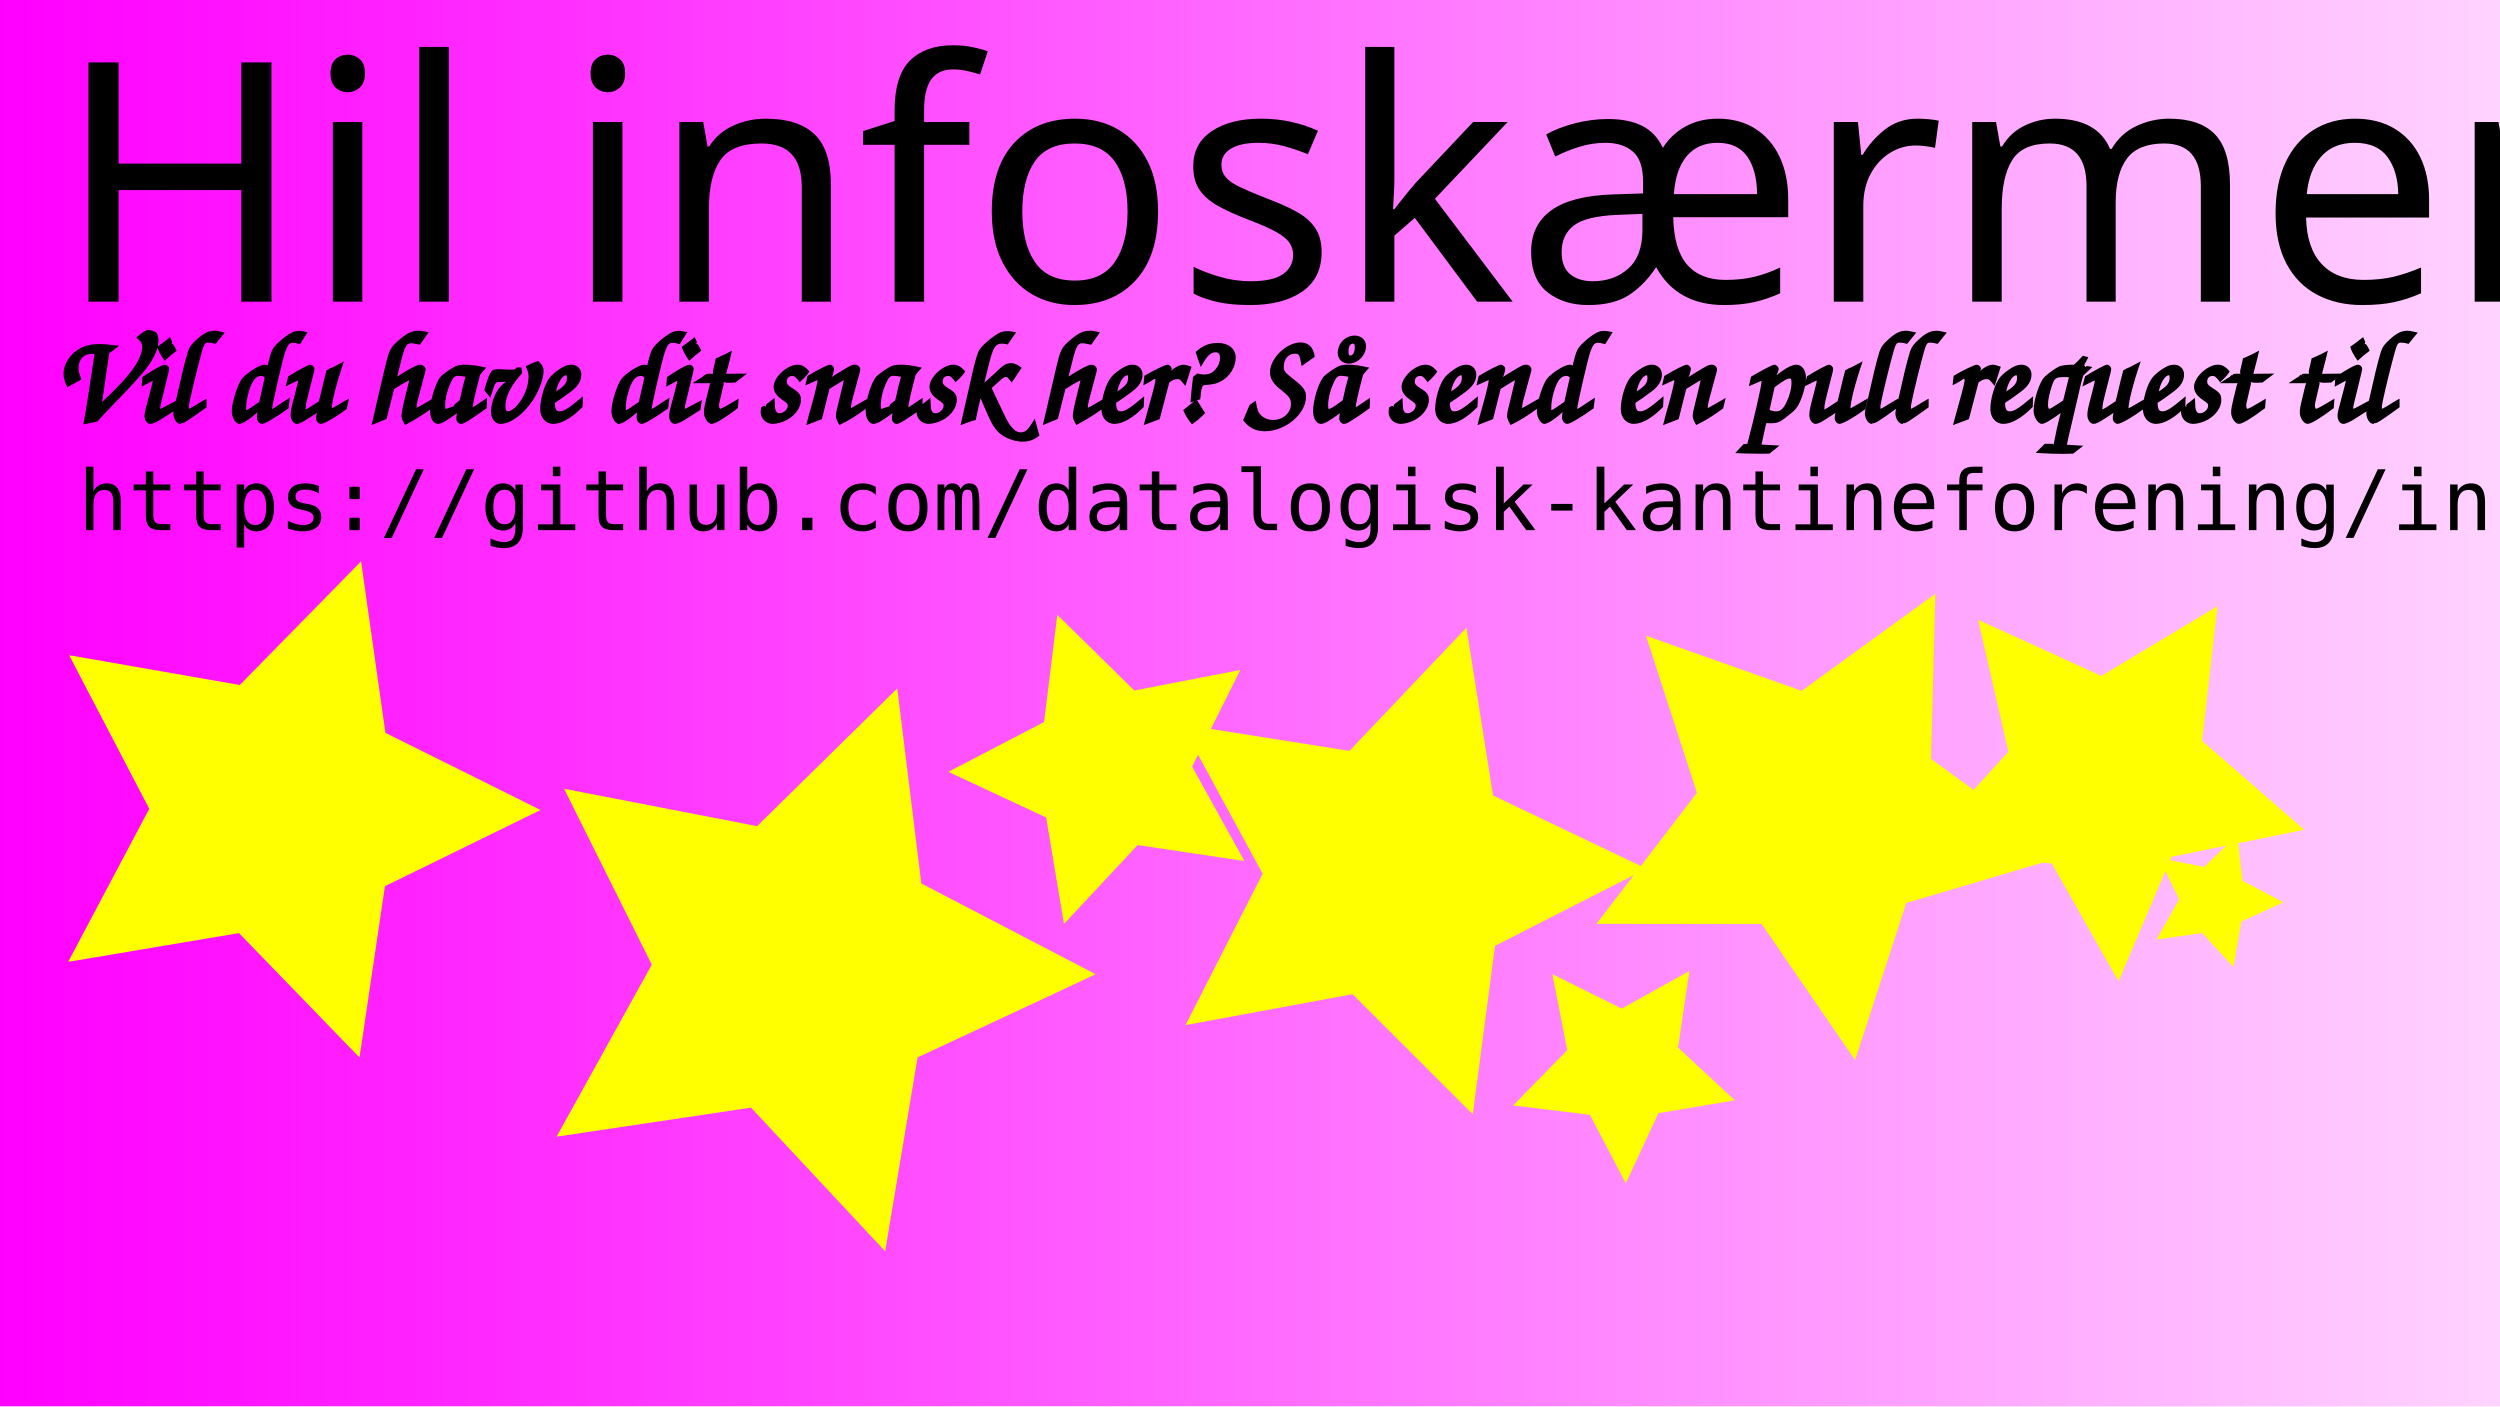
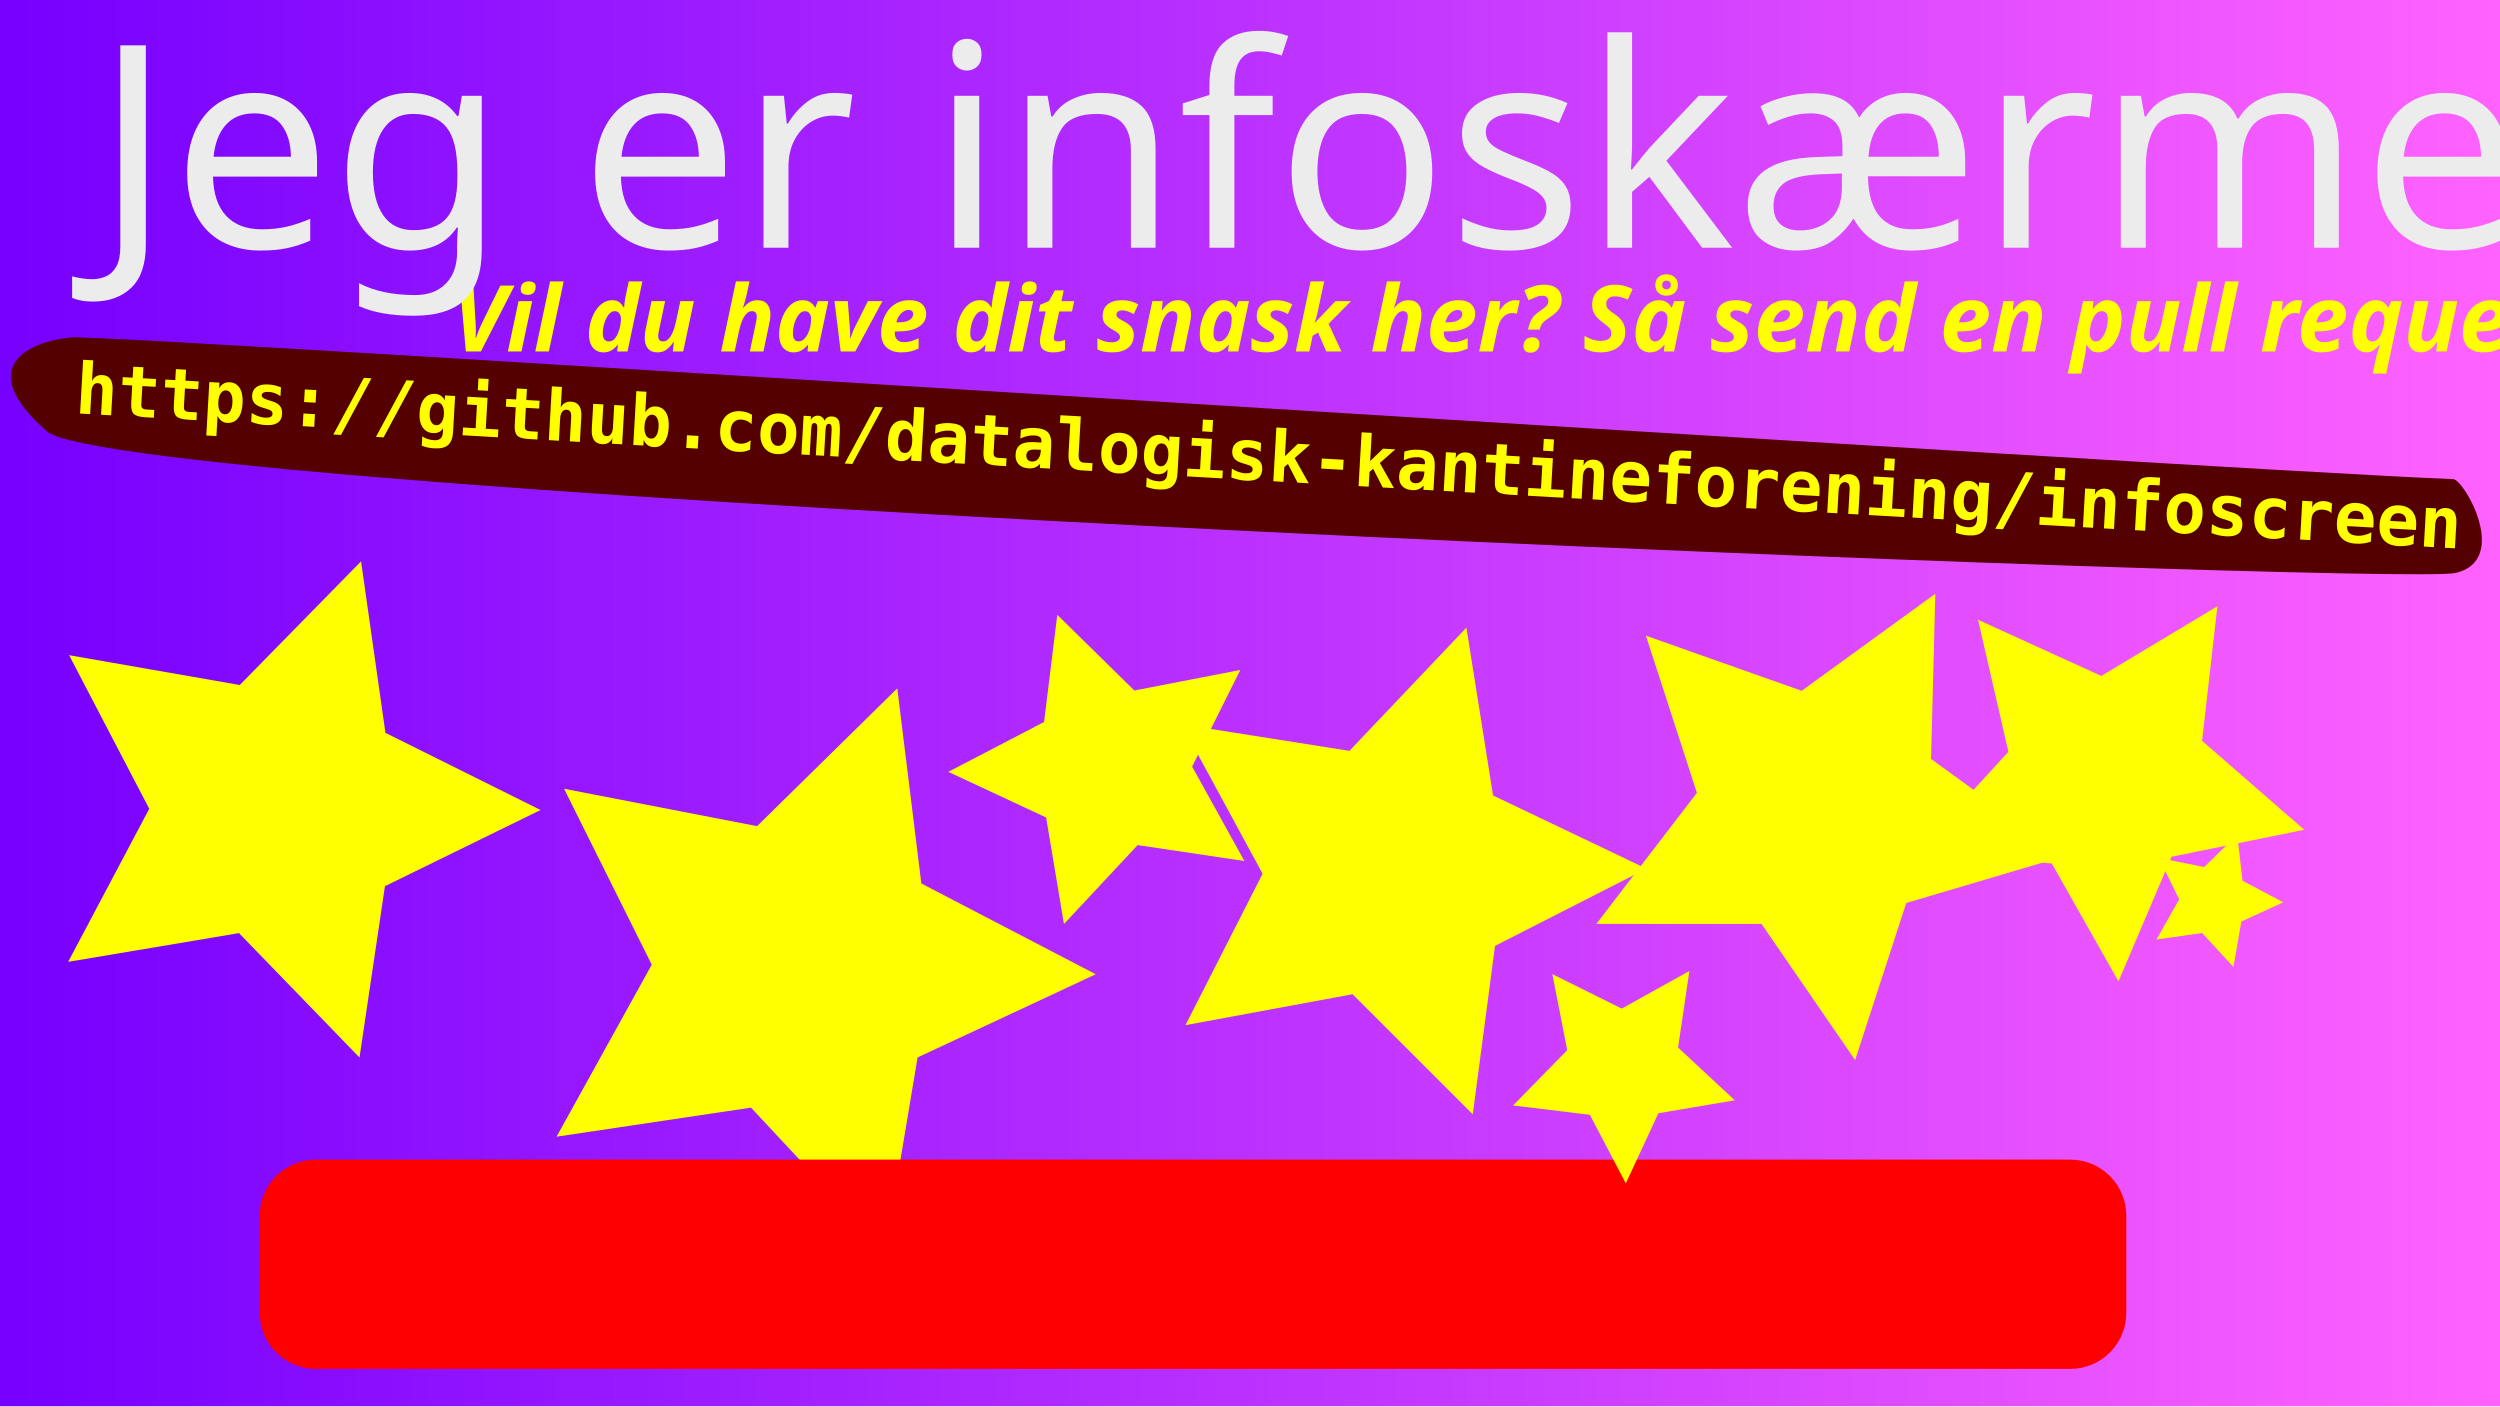
<svg xmlns="http://www.w3.org/2000/svg" xmlns:xlink="http://www.w3.org/1999/xlink" width="1920" height="1080" id="svg2" version="1.1">
  <defs id="defs4">
    <linearGradient id="linearGradient3770">
-       <stop style="stop-color:#ff00ff;stop-opacity:1;" offset="0" id="stop3772" />
-       <stop style="stop-color:#ffd3ff;stop-opacity:1;" offset="1" id="stop3774" />
+       <stop style="stop-color:#7600ff;stop-opacity:1;" offset="0" id="stop3772" />
+       <stop style="stop-color:#ff62ff;stop-opacity:1;" offset="1" id="stop3774" />
    </linearGradient>
    <linearGradient xlink:href="#linearGradient3770" id="linearGradient3776" x1="0" y1="512.362" x2="1920" y2="512.362" gradientUnits="userSpaceOnUse" />
  </defs>
  <g id="layer1" transform="translate(0,27.63782)">
    <rect style="fill:url(#linearGradient3776);fill-opacity:1;stroke:none" id="rect3000" width="1920" height="1080" x="0" y="-27.638" />
-     <text xml:space="preserve" style="font-size:97.643px;font-style:italic;font-variant:normal;font-weight:bold;font-stretch:normal;line-height:125%;letter-spacing:0px;word-spacing:0px;fill:#000000;fill-opacity:1;stroke:none;font-family:URW Chancery L;-inkscape-font-specification:URW Chancery L Bold Italic" x="38.653" y="296.63" id="text3004">
-       <tspan id="tspan3006" x="38.653" y="296.63">Vil du have dit snask her? Så send en pull request til </tspan>
+     <path transform="matrix(0.9982826,0.05858215,-0.05858215,0.9982826,0,0)" style="fill:#550000;fill-opacity:1;stroke:none" d="m 67.561,227.943 c 30.475,-4.767 1633.983,5.228 1833.205,1.429 8.376,-0.16 47.49,59.328 6.154,71.843 C 1865.583,313.729 113.859,347.716 53.659,300.962 -6.54,254.208 37.085,232.71 67.561,227.943 z" id="rect3773" />
+     <text xml:space="preserve" style="font-size:70.821px;font-style:italic;font-variant:normal;font-weight:bold;font-stretch:normal;line-height:125%;letter-spacing:0px;word-spacing:0px;fill:#ffff00;fill-opacity:1;stroke:none;font-family:URW Chancery L;-inkscape-font-specification:URW Chancery L Bold Italic" x="346.999" y="242.288" id="text3004">
+       <tspan id="tspan3006" x="346.999" y="242.288" style="font-style:italic;font-variant:normal;font-weight:bold;font-stretch:normal;font-family:Vahika;-inkscape-font-specification:Vahika Bold Italic">Vil du have dit snask her? Så send en pull request til... </tspan>
    </text>
-     <text xml:space="preserve" style="font-size:64.167px;font-style:italic;font-variant:normal;font-weight:bold;font-stretch:normal;line-height:125%;letter-spacing:0px;word-spacing:0px;fill:#000000;fill-opacity:1;stroke:none;font-family:URW Chancery L;-inkscape-font-specification:URW Chancery L Bold Italic" x="59.874" y="379.526" id="text3008">
-       <tspan id="tspan3010" x="59.874" y="379.526" style="font-style:normal;font-variant:normal;font-weight:500;font-stretch:normal;font-family:Inconsolata;-inkscape-font-specification:Inconsolata Medium">https://github.com/datalogisk-kantineforening/infoscreen</tspan>
+     <text xml:space="preserve" style="font-size:54.448px;font-style:italic;font-variant:normal;font-weight:bold;font-stretch:normal;line-height:125%;letter-spacing:0px;word-spacing:0px;fill:#ffff00;fill-opacity:1;stroke:none;font-family:URW Chancery L;-inkscape-font-specification:URW Chancery L Bold Italic" x="73.245" y="286.024" id="text3008" transform="matrix(0.9983941,0.05665065,-0.05665065,0.9983941,0,0)">
+       <tspan id="tspan3010" x="73.245" y="286.024" style="font-style:normal;font-variant:normal;font-weight:bold;font-stretch:normal;fill:#ffff00;font-family:DejaVu Sans Mono;-inkscape-font-specification:DejaVu Sans Mono Bold">https://github.com/datalogisk-kantineforening/infoscreen</tspan>
    </text>
-     <text xml:space="preserve" style="font-size:114.411px;font-style:italic;font-variant:normal;font-weight:bold;font-stretch:normal;line-height:125%;letter-spacing:0px;word-spacing:0px;fill:#000000;fill-opacity:1;stroke:none;font-family:URW Chancery L;-inkscape-font-specification:URW Chancery L Bold Italic" x="42.974" y="204.059" id="text3032">
-       <tspan id="tspan3034" x="42.974" y="204.059" style="font-size:257.425px;font-style:normal;font-variant:normal;font-weight:normal;font-stretch:normal;font-family:Gentium;-inkscape-font-specification:Gentium">Hil infoskærmen!</tspan>
+     <text xml:space="preserve" style="font-size:96.76px;font-style:italic;font-variant:normal;font-weight:bold;font-stretch:normal;line-height:125%;letter-spacing:0px;word-spacing:0px;fill:#ececec;fill-opacity:1;stroke:none;font-family:URW Chancery L;-inkscape-font-specification:URW Chancery L Bold Italic" x="72.367" y="162.61" id="text3032">
+       <tspan id="tspan3034" x="72.367" y="162.61" style="font-size:217.71px;font-style:normal;font-variant:normal;font-weight:normal;font-stretch:normal;fill:#ececec;fill-opacity:1;font-family:Gentium;-inkscape-font-specification:Gentium">Jeg er infoskærmen!</tspan>
    </text>
    <path style="fill:#ffff00;fill-opacity:1;stroke:none" id="path3036" d="M 53.095,503.196 184.14,526.095 277.295,431.125 296.012,562.832 415.12,622.081 295.642,680.581 276.1,812.168 183.543,716.616 52.357,738.693 114.63,621.139 z" transform="translate(0,-27.63782)" />
    <path style="fill:#ffff00;fill-opacity:1;stroke:none" id="path3038" d="m 955.709,661.274 -82.003,-12.252 -56.582,60.607 -13.688,-81.776 -75.125,-35.084 73.544,-38.288 10.152,-82.29 59.141,58.112 81.399,-15.774 -36.993,74.204 z" transform="translate(0,-27.63782)" />
    <path style="fill:#ffff00;fill-opacity:1;stroke:none" id="path3040" d="m 433.207,605.765 148.216,28.722 107.687,-105.814 18.485,149.838 133.912,69.718 -136.792,63.883 -24.924,148.902 -103.027,-110.356 -149.316,22.309 73.118,-132.087 z" transform="translate(0,-27.63782)" />
+     <rect style="fill:#ff0000;fill-opacity:1;stroke:none" id="rect3776" width="1433.543" height="160.717" x="199.462" y="862.945" ry="43.049" rx="43.049" />
    <path style="fill:#ffff00;fill-opacity:1;stroke:none" id="path3042" d="m 907.441,556.29 128.908,20.379 89.868,-94.638 20.453,128.896 117.776,56.225 -116.267,59.283 -17.078,129.386 -92.31,-92.257 -128.331,23.741 59.217,-116.301 z" transform="translate(0,-27.63782)" />
    <path style="fill:#ffff00;fill-opacity:1;stroke:none" id="path3044" d="m 1226.011,709.542 77.214,-100.66 -39.148,-120.672 119.594,42.329 102.669,-74.521 -3.301,126.821 102.6,74.616 -121.634,36.05 -39.258,120.636 -71.873,-104.54 z" transform="translate(0,-27.63782)" />
    <path style="fill:#ffff00;fill-opacity:1;stroke:none" id="path3046" d="m 1658.011,658.86 34.726,6.989 25.444,-24.644 4.084,35.186 31.3,16.583 -32.202,14.757 -6.099,34.893 -23.985,-26.066 -35.07,4.982 17.378,-30.866 z" transform="translate(0,-27.63782)" />
    <path style="fill:#ffff00;fill-opacity:1;stroke:none" id="path3048" d="m 1472.179,654.034 70.28,-76.685 -23.328,-101.369 94.65,43.144 89.199,-53.511 -11.784,103.349 78.456,68.297 -101.932,20.73 -40.71,95.721 -51.214,-90.537 z" transform="translate(0,-27.63782)" />
    <path style="fill:#ffff00;fill-opacity:1;stroke:none" id="path3050" d="m 1192.224,748.156 53.26,26.437 51.972,-28.887 -8.685,58.823 43.533,40.502 -58.628,9.917 -25.068,53.918 -27.549,-52.694 -59.026,-7.179 41.602,-42.484 z" transform="translate(0,-27.63782)" />
-     <flowRoot xml:space="preserve" id="flowRoot3020" style="font-size:40px;font-style:italic;font-variant:normal;font-weight:bold;font-stretch:normal;line-height:125%;letter-spacing:0px;word-spacing:0px;fill:#000000;fill-opacity:1;stroke:none;font-family:URW Chancery L;-inkscape-font-specification:URW Chancery L Bold Italic" transform="matrix(1.457017,0,0,1.457017,31.3949,24.27807)">
+     <flowRoot xml:space="preserve" id="flowRoot3020" style="font-size:40px;font-style:italic;font-variant:normal;font-weight:bold;font-stretch:normal;line-height:125%;letter-spacing:0px;word-spacing:0px;fill:#550000;fill-opacity:1;stroke:none;font-family:URW Chancery L;-inkscape-font-specification:URW Chancery L Bold Italic" transform="matrix(1.457017,0,0,1.457017,31.3949,24.27807)">
      <flowRegion id="flowRegion3022">
-         <rect id="rect3024" width="970.19" height="212.38" x="130.324" y="579.218" />
+         <rect id="rect3024" width="970.19" height="212.38" x="130.324" y="579.218" style="fill:#550000" />
      </flowRegion>
-       <flowPara id="flowPara3028" style="font-style:italic;font-variant:normal;font-weight:bold;font-stretch:normal;text-align:center;text-anchor:middle;font-family:URW Palladio L;-inkscape-font-specification:URW Palladio L Bold Italic">Hvis du er i tvivl om hvordan du skal komme i gang, så snak med nogen der forstår GitHub.</flowPara>
+       <flowPara id="flowPara3028" style="font-style:italic;font-variant:normal;font-weight:bold;font-stretch:normal;text-align:center;text-anchor:middle;fill:#550000;font-family:URW Palladio L;-inkscape-font-specification:URW Palladio L Bold Italic">Hvis du er i tvivl om hvordan du skal komme i gang, så snak med nogen der forstår GitHub!</flowPara>
    </flowRoot>
  </g>
</svg>
